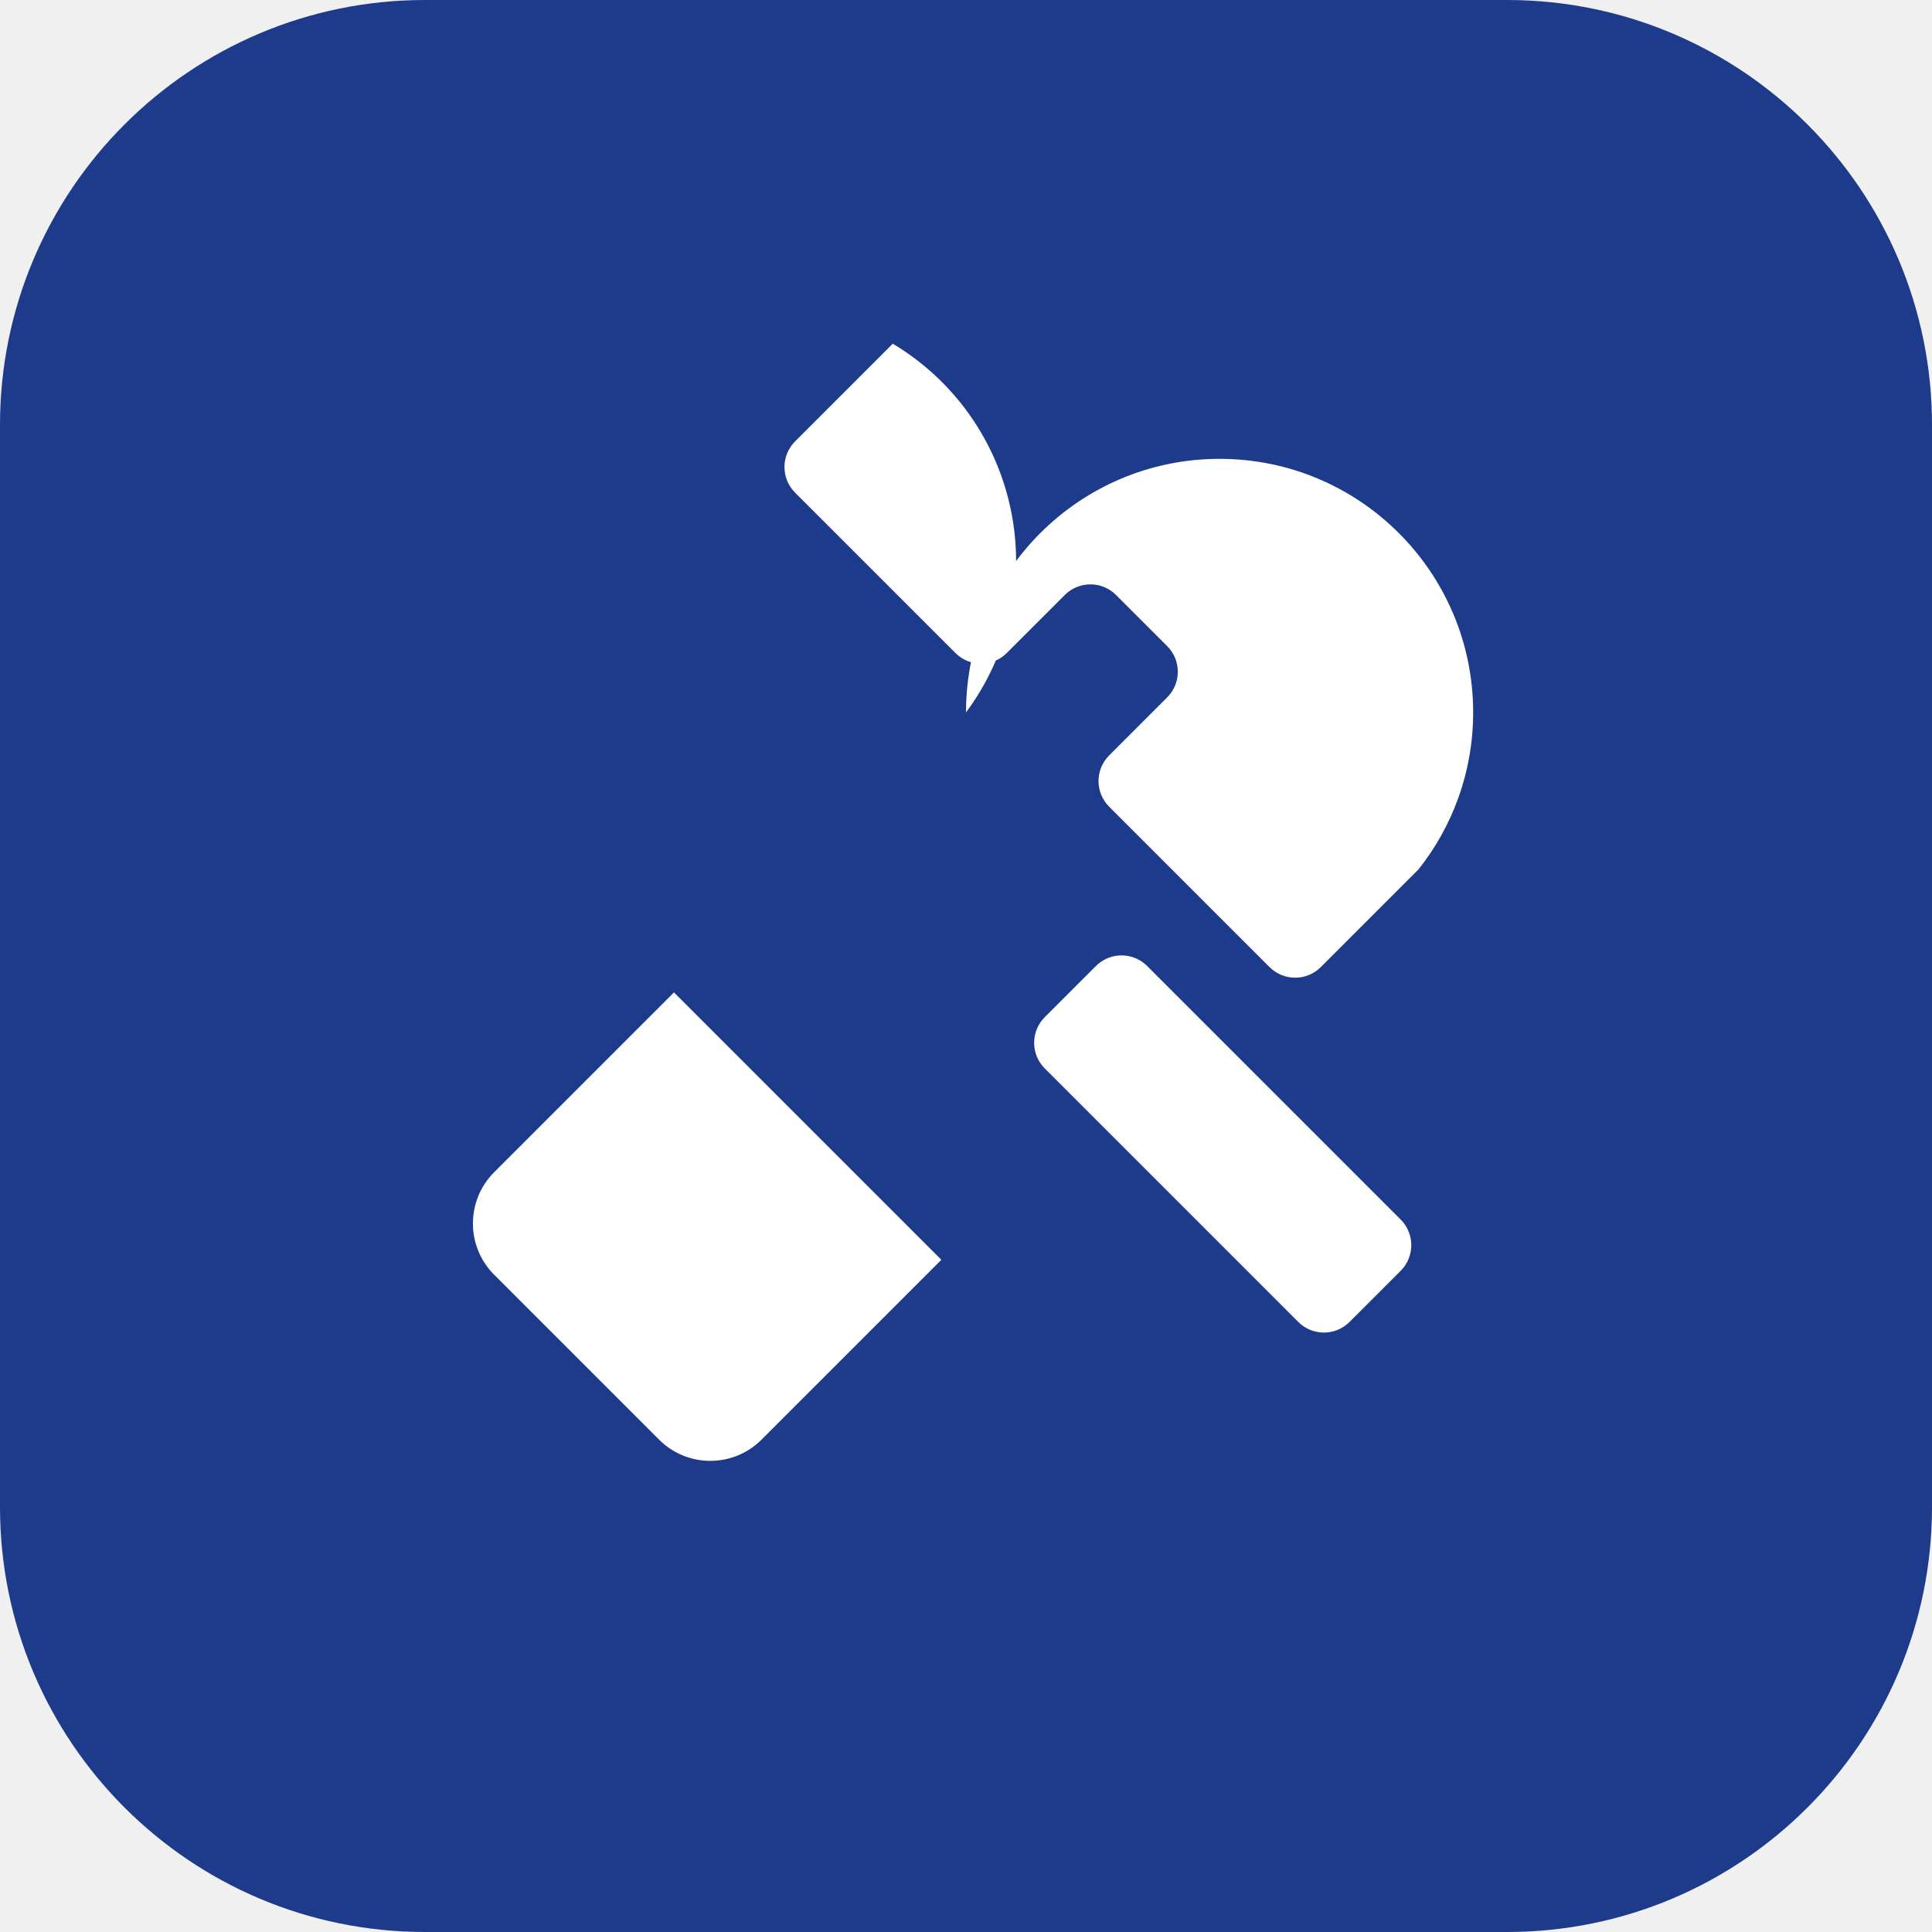
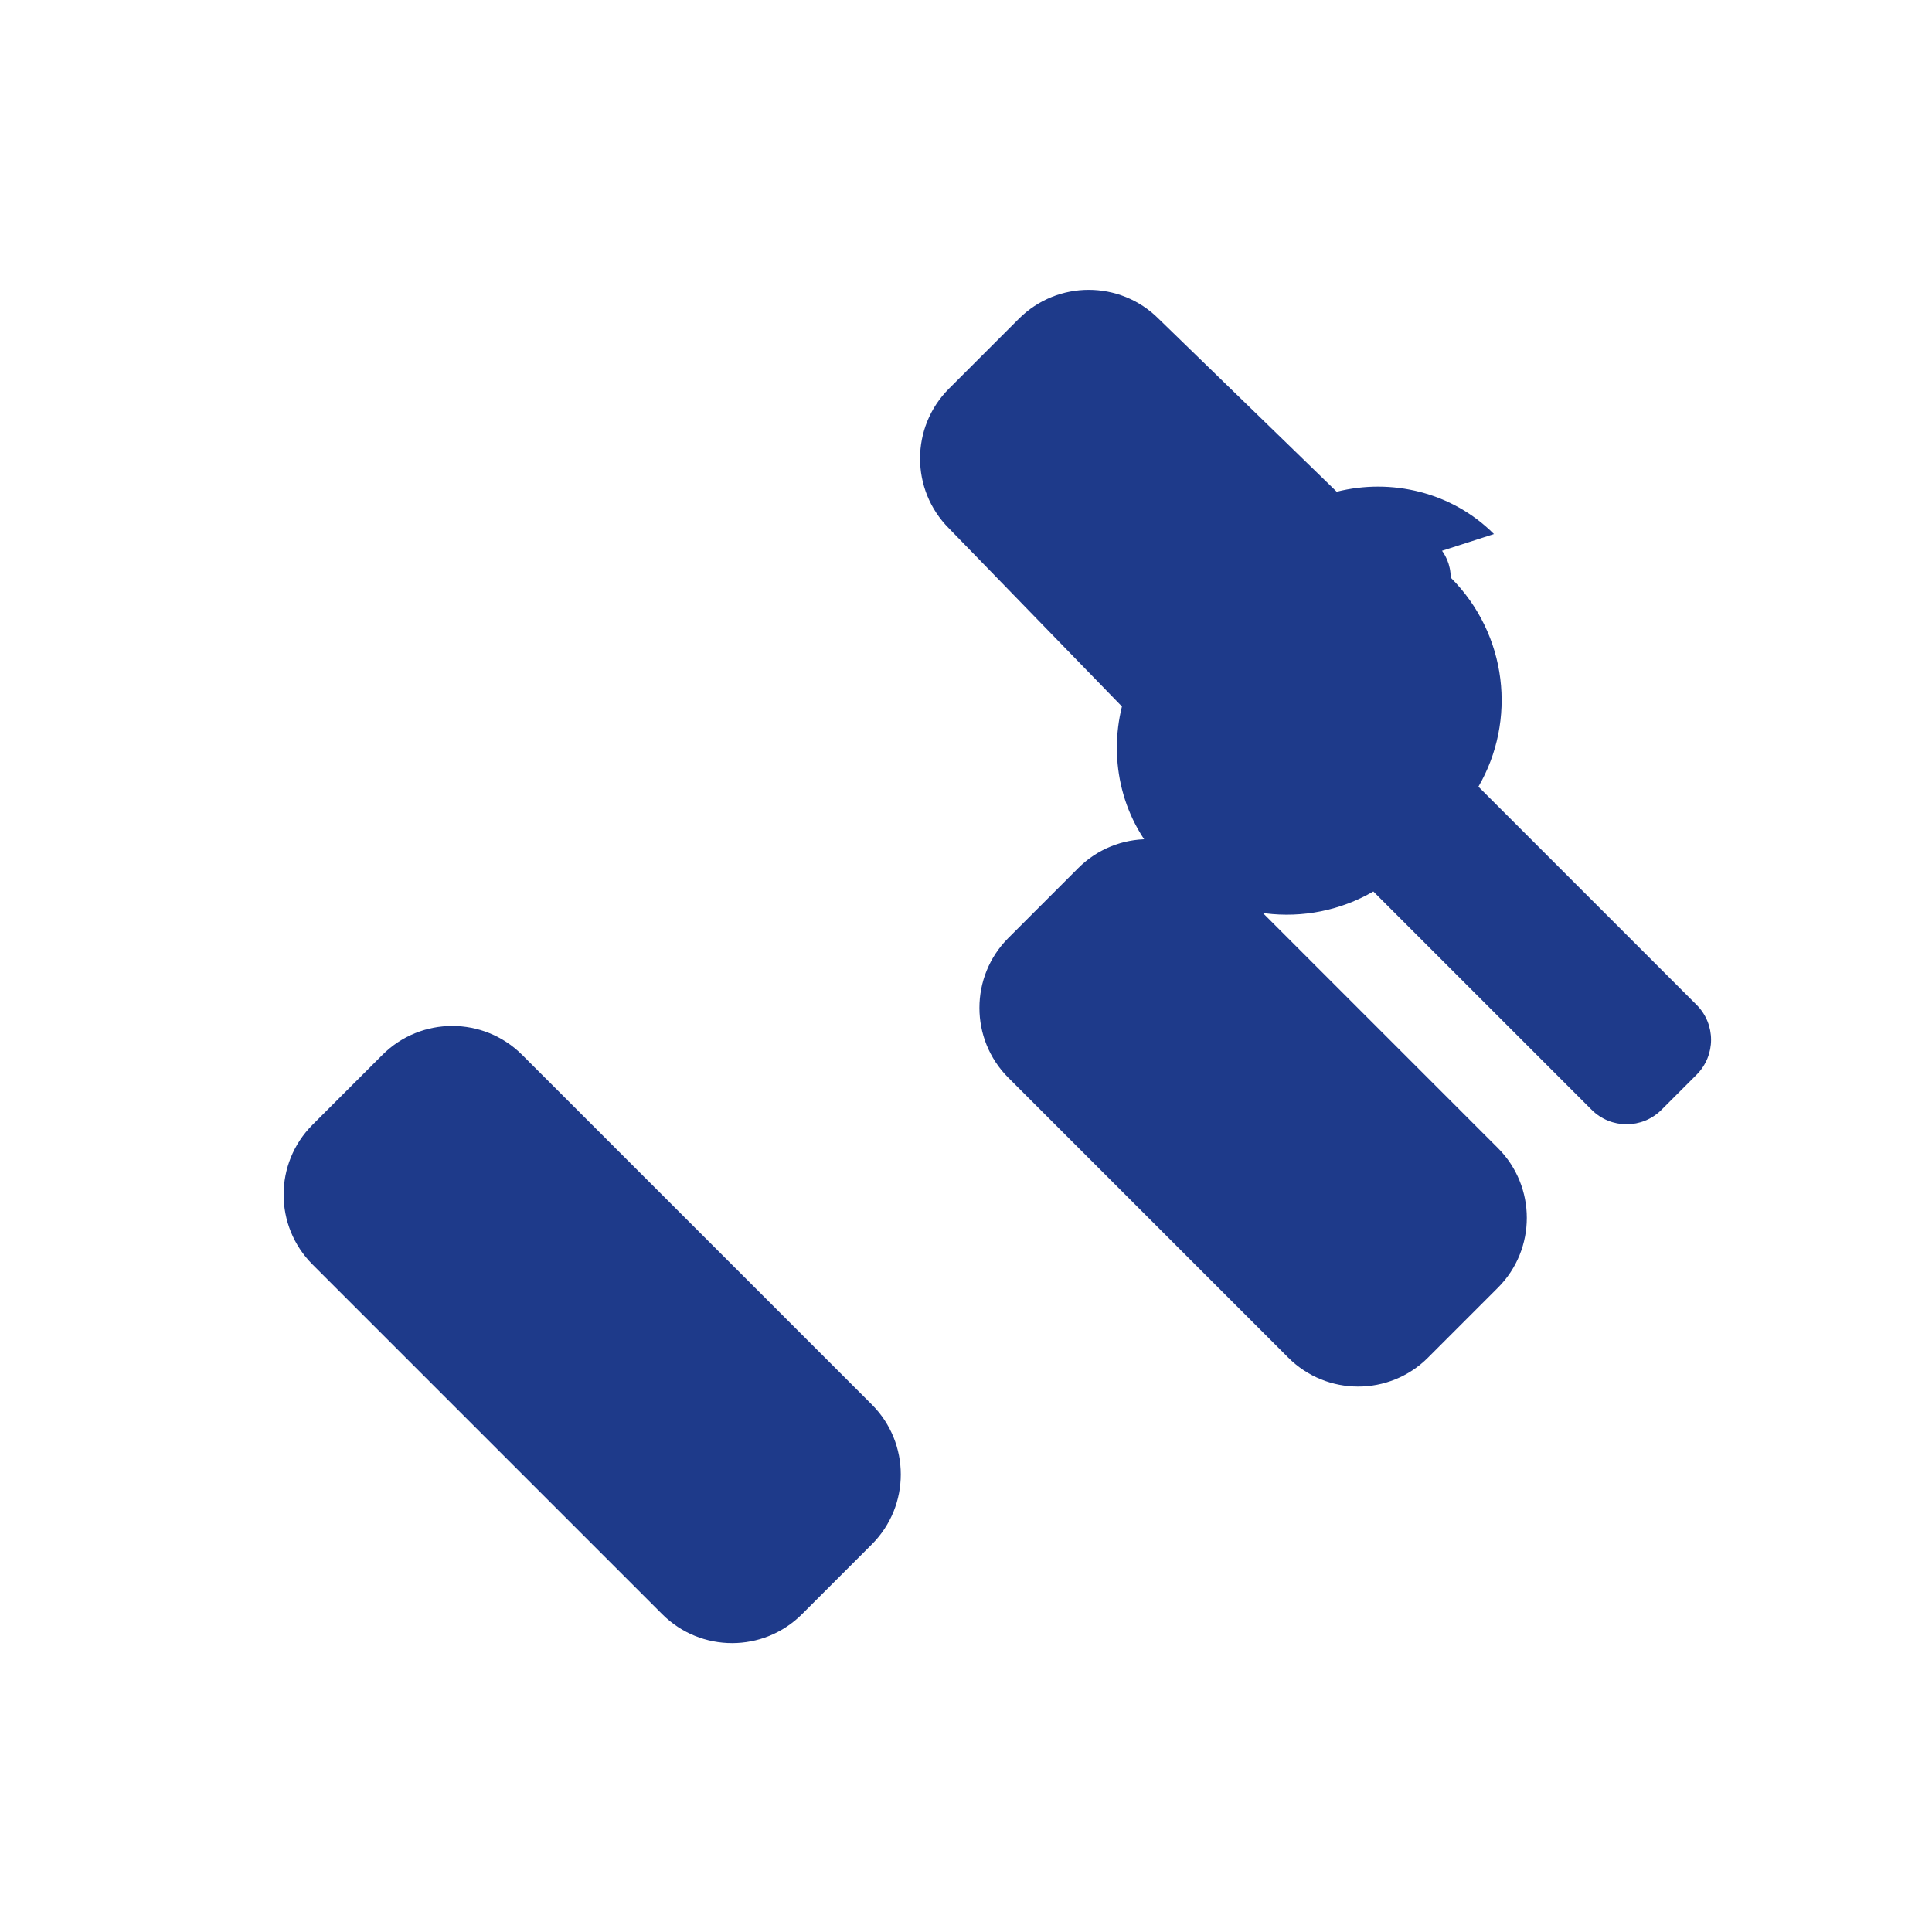
<svg xmlns="http://www.w3.org/2000/svg" viewBox="0 0 100 100">
-   <rect width="100" height="100" rx="22" fill="#1e3a8a" />
-   <g transform="translate(20, 20) scale(2.5)" fill="#FFFFFF">
-     <path d="M12 6.75a5.25 5.25 0 0110.5 0c0 1.229-.424 2.36-1.132 3.25l-2.023 2.023a.75.75 0 01-1.06 0l-3.322-3.322a.75.75 0 010-1.06l1.203-1.203a.75.75 0 000-1.06l-1.06-1.06a.75.75 0 00-1.06 0l-1.203 1.203a.75.75 0 01-1.06 0l-3.322-3.322a.75.75 0 010-1.06l2.023-2.023A5.246 5.246 0 0112 6.75zm-6.046 5.797l-3.723 3.723a1.5 1.5 0 000 2.122l3.414 3.414a1.5 1.5 0 002.122 0l3.723-3.723-5.536-5.536z" />
-     <path d="M15.75 12l5.25 5.25a.75.75 0 010 1.06l-1.06 1.06a.75.75 0 01-1.06 0l-5.25-5.25a.75.75 0 010-1.06l1.06-1.06a.75.75 0 011.06 0z" />
+   <rect width="100" height="100" fill="#FFFFFF" />
+   <g transform="translate(15, 15) scale(0.7)" fill="#1e3a8a">
+     <path d="M89.04 18.06c-3.13-3.13-7.61-4.14-11.63-3.13L64.24 2.14c-2.85-2.85-7.48-2.85-10.33 0l-5.17 5.17c-2.85 2.85-2.85 7.48 0 10.33l12.79 13.17c-1 4.02-.01 8.5 3.13 11.63 4.22 4.22 10.59 4.88 15.46 2.05l16.14 16.14c1.43 1.43 3.74 1.43 5.17 0l2.59-2.59c1.43-1.43 1.43-3.74 0-5.17L87.89 36.74c2.83-4.87 2.17-11.24-2.05-15.46a.042.042 0 0 0 -6.8 0zM17.18 56.57c-2.85-2.85-7.48-2.85-10.33 0L1.68 61.74c-2.85 2.85-2.85 7.48 0 10.33l25.86 25.86c2.85 2.85 7.48 2.85 10.33 0l5.17-5.17c2.85-2.85 2.85-7.48 0-10.33L17.18 56.57zM89.33 63.46l-20.7-20.7c-2.85-2.85-7.48-2.85-10.33 0l-5.17 5.17c-2.85 2.85-2.85 7.48 0 10.33l20.7 20.7c2.85 2.85 7.48 2.85 10.33 0l5.17-5.17c2.85-2.85 2.85-7.48 0-10.33z" transform="translate(0, 0)" />
  </g>
</svg>
